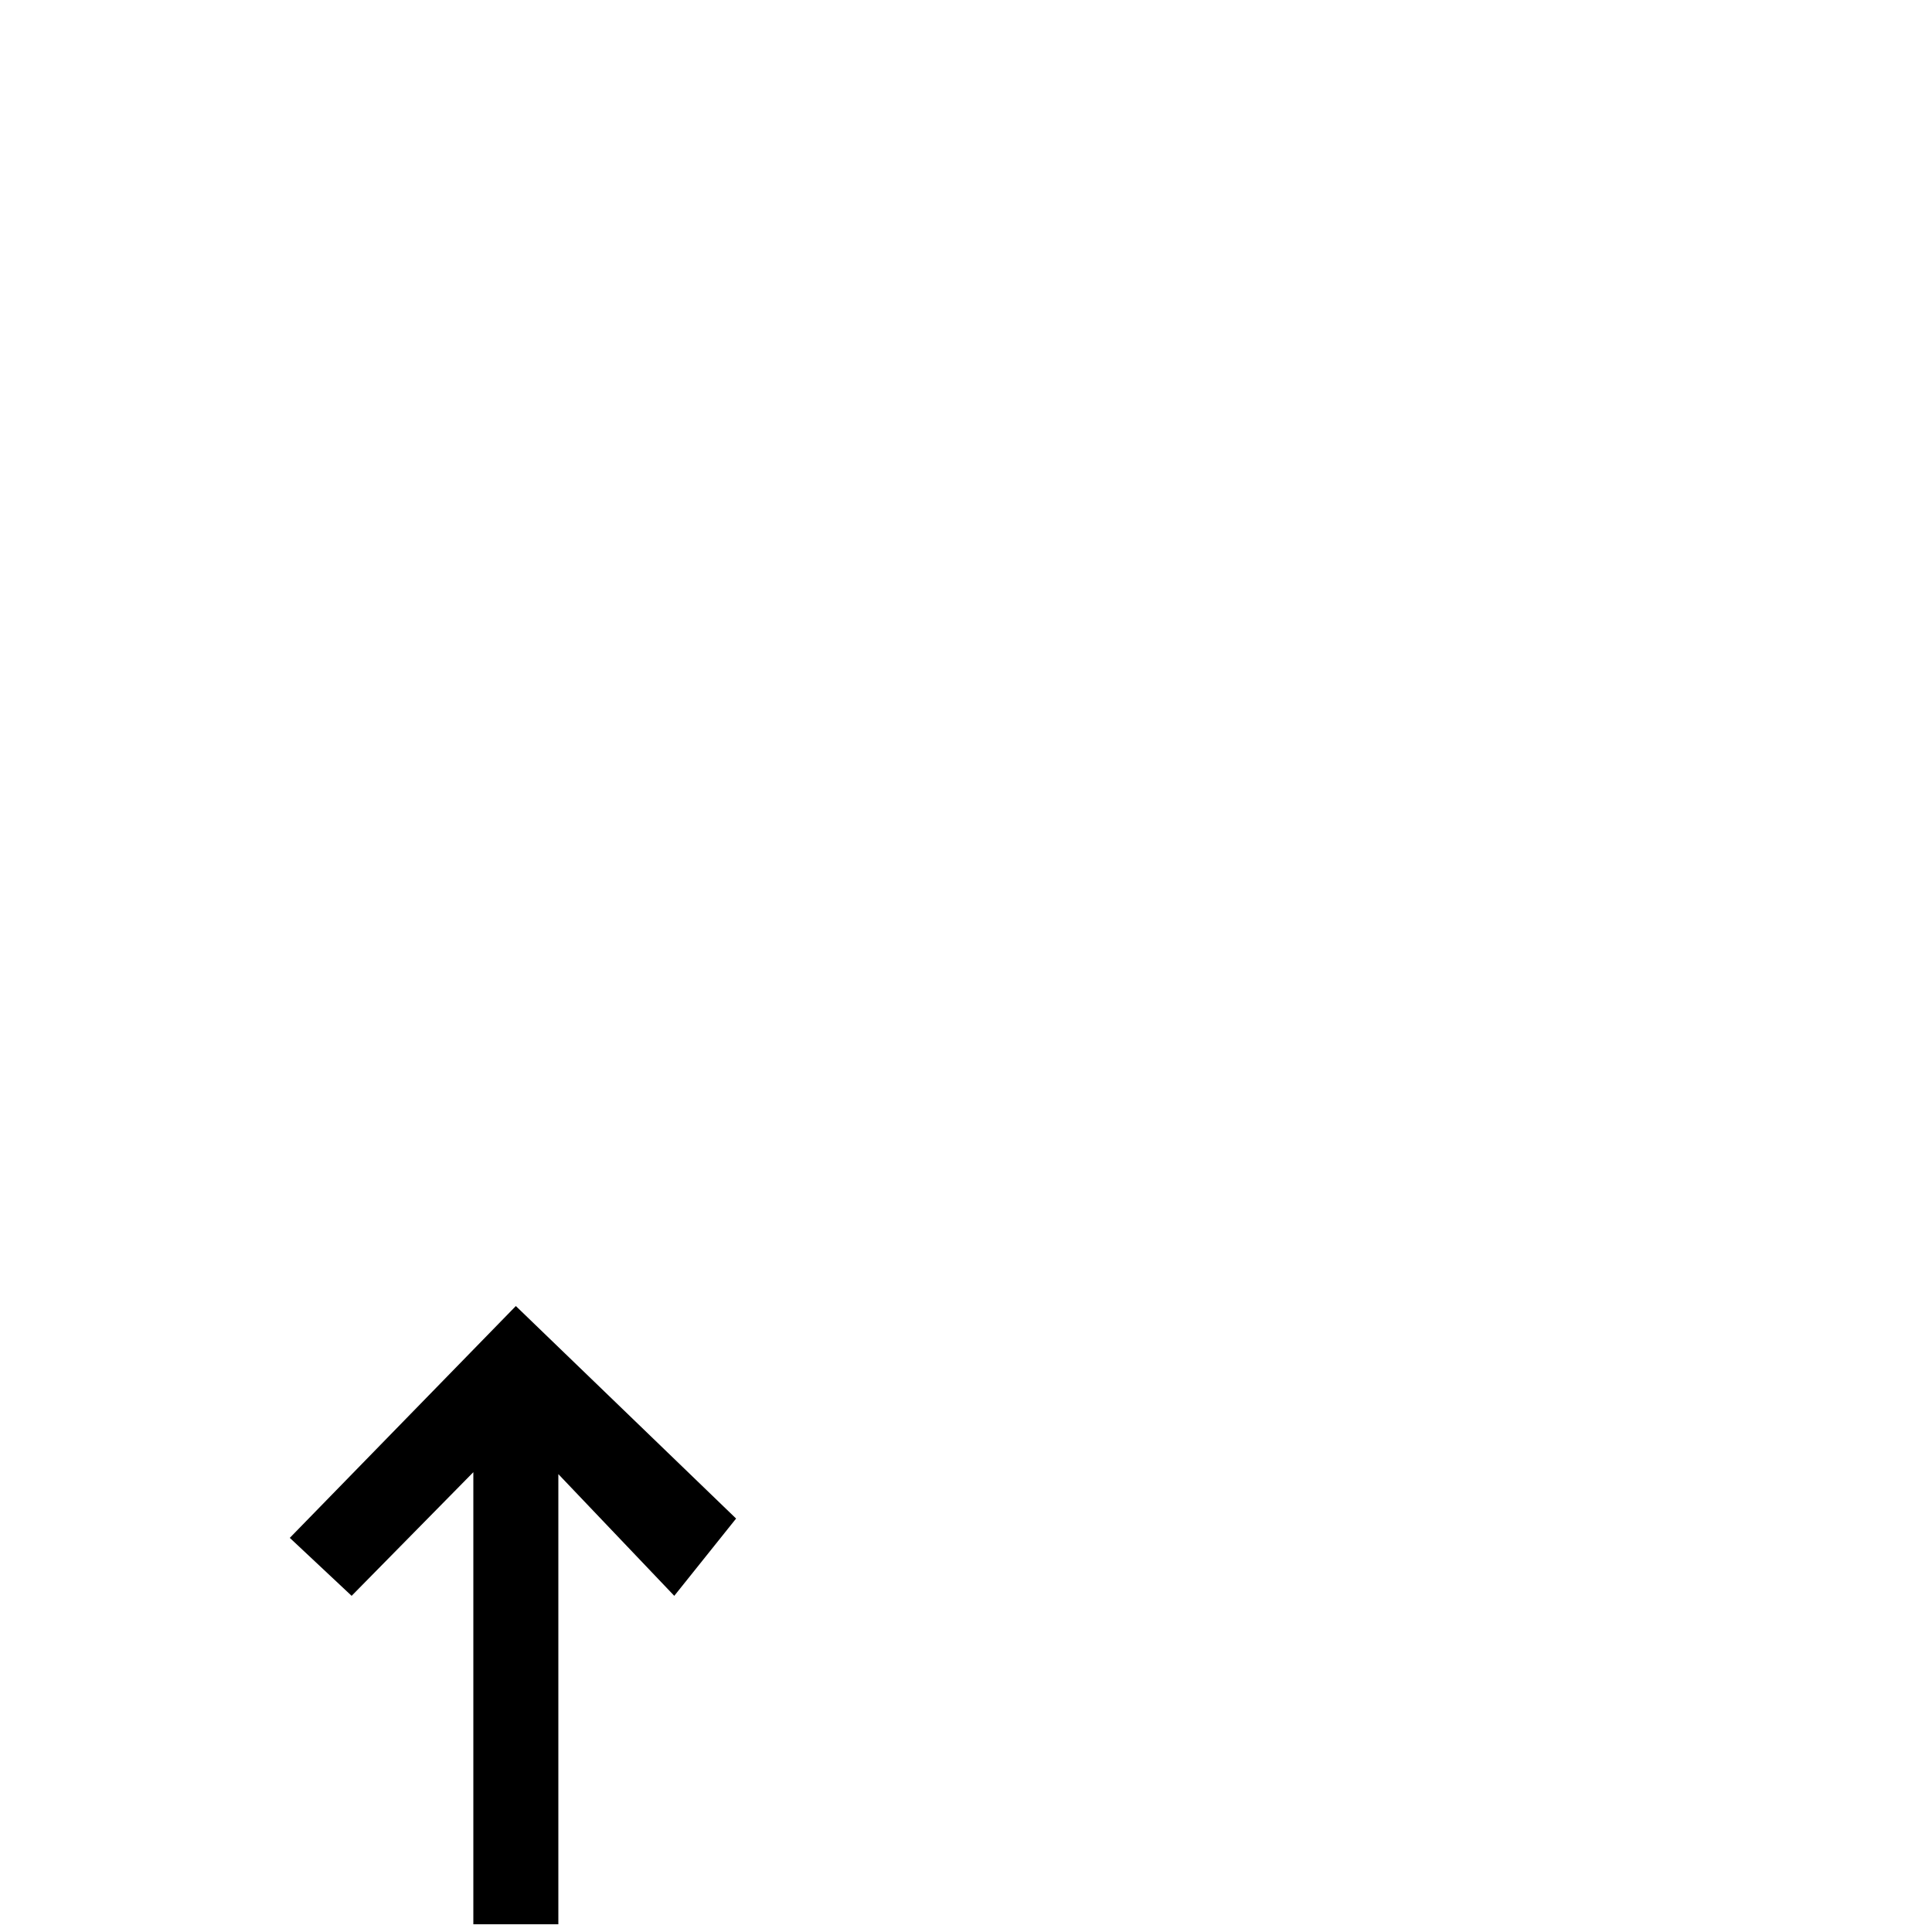
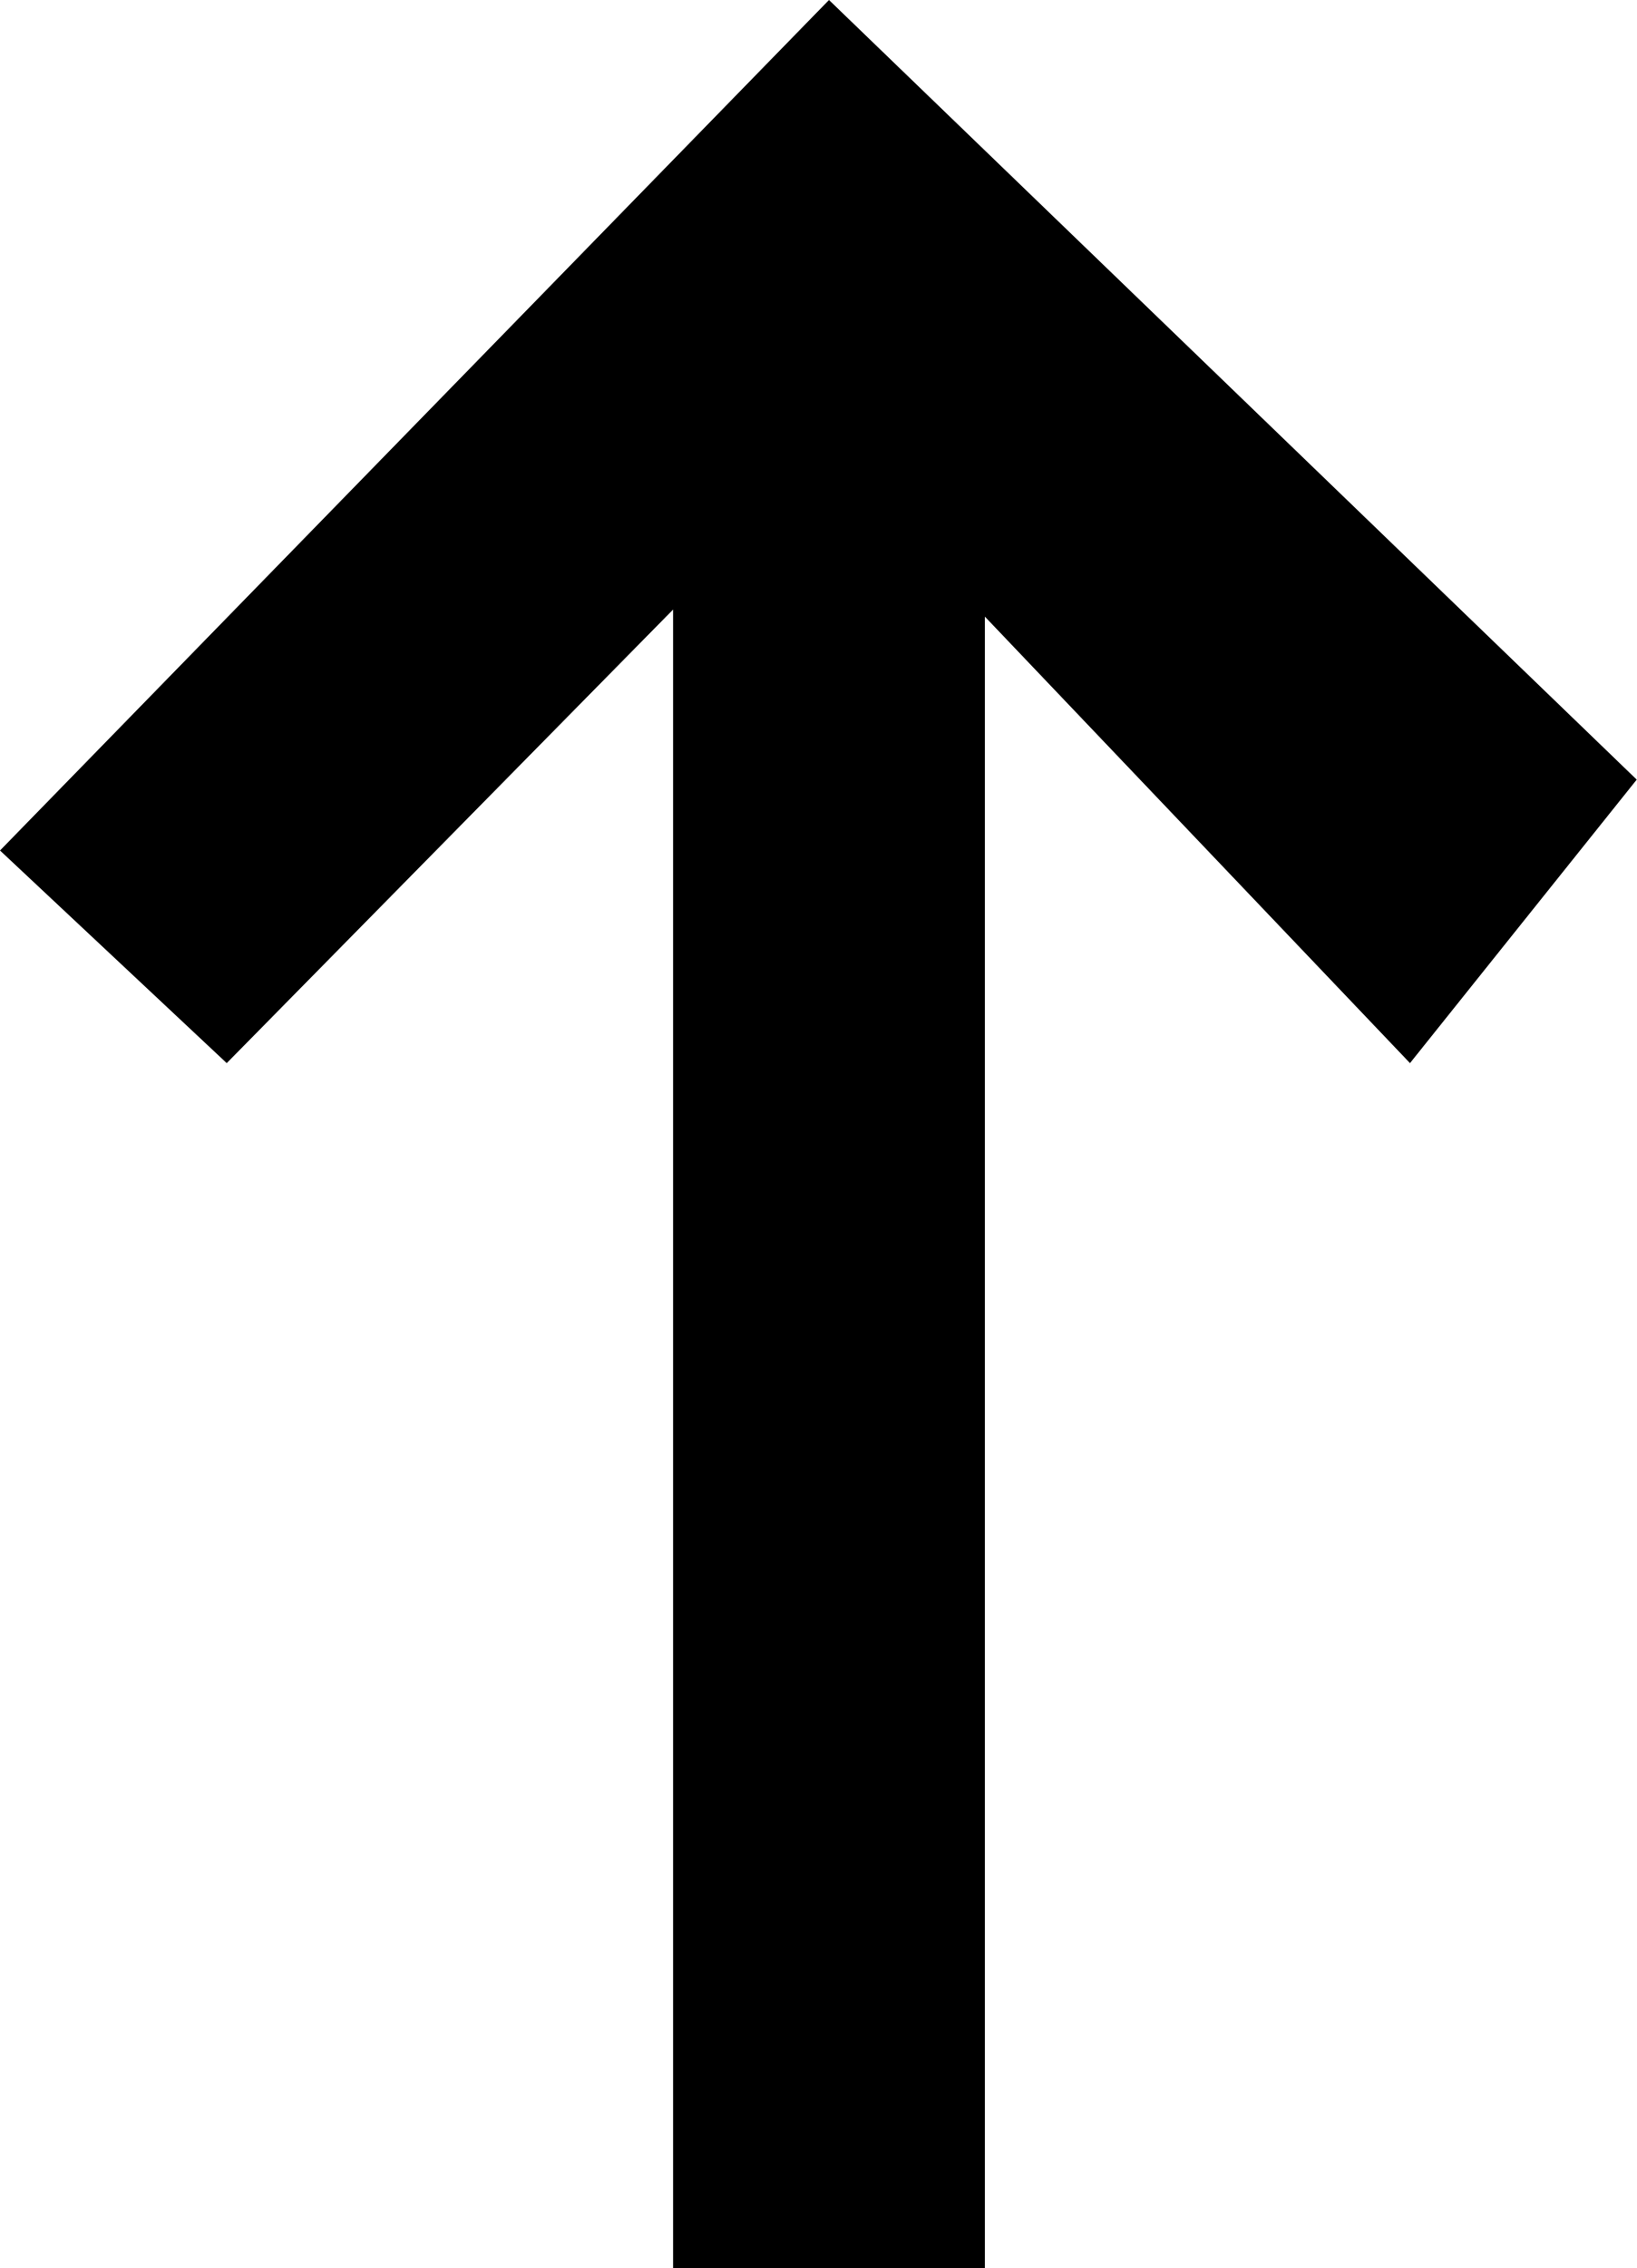
- <svg xmlns="http://www.w3.org/2000/svg" version="1.1" width="100" height="100" viewBox="0 -200 1000 1000" id="svg3025">
+ <svg xmlns="http://www.w3.org/2000/svg" version="1.1" width="23.1" height="32" viewBox="0 -200 231 320" id="svg3025">
  <defs id="defs3033" />
-   <g transform="matrix(1,0,0,-1,0,800)" id="g3027">
+   <g transform="matrix(1,0,0,-1,-150,124)" id="g3027">
    <path d="m 245,238 -63,-64 -32,30 117,120 114,-110 -32,-40 -60,63 V 4 h -44 v 234 z" id="path3029" style="fill:currentColor" />
  </g>
</svg>
